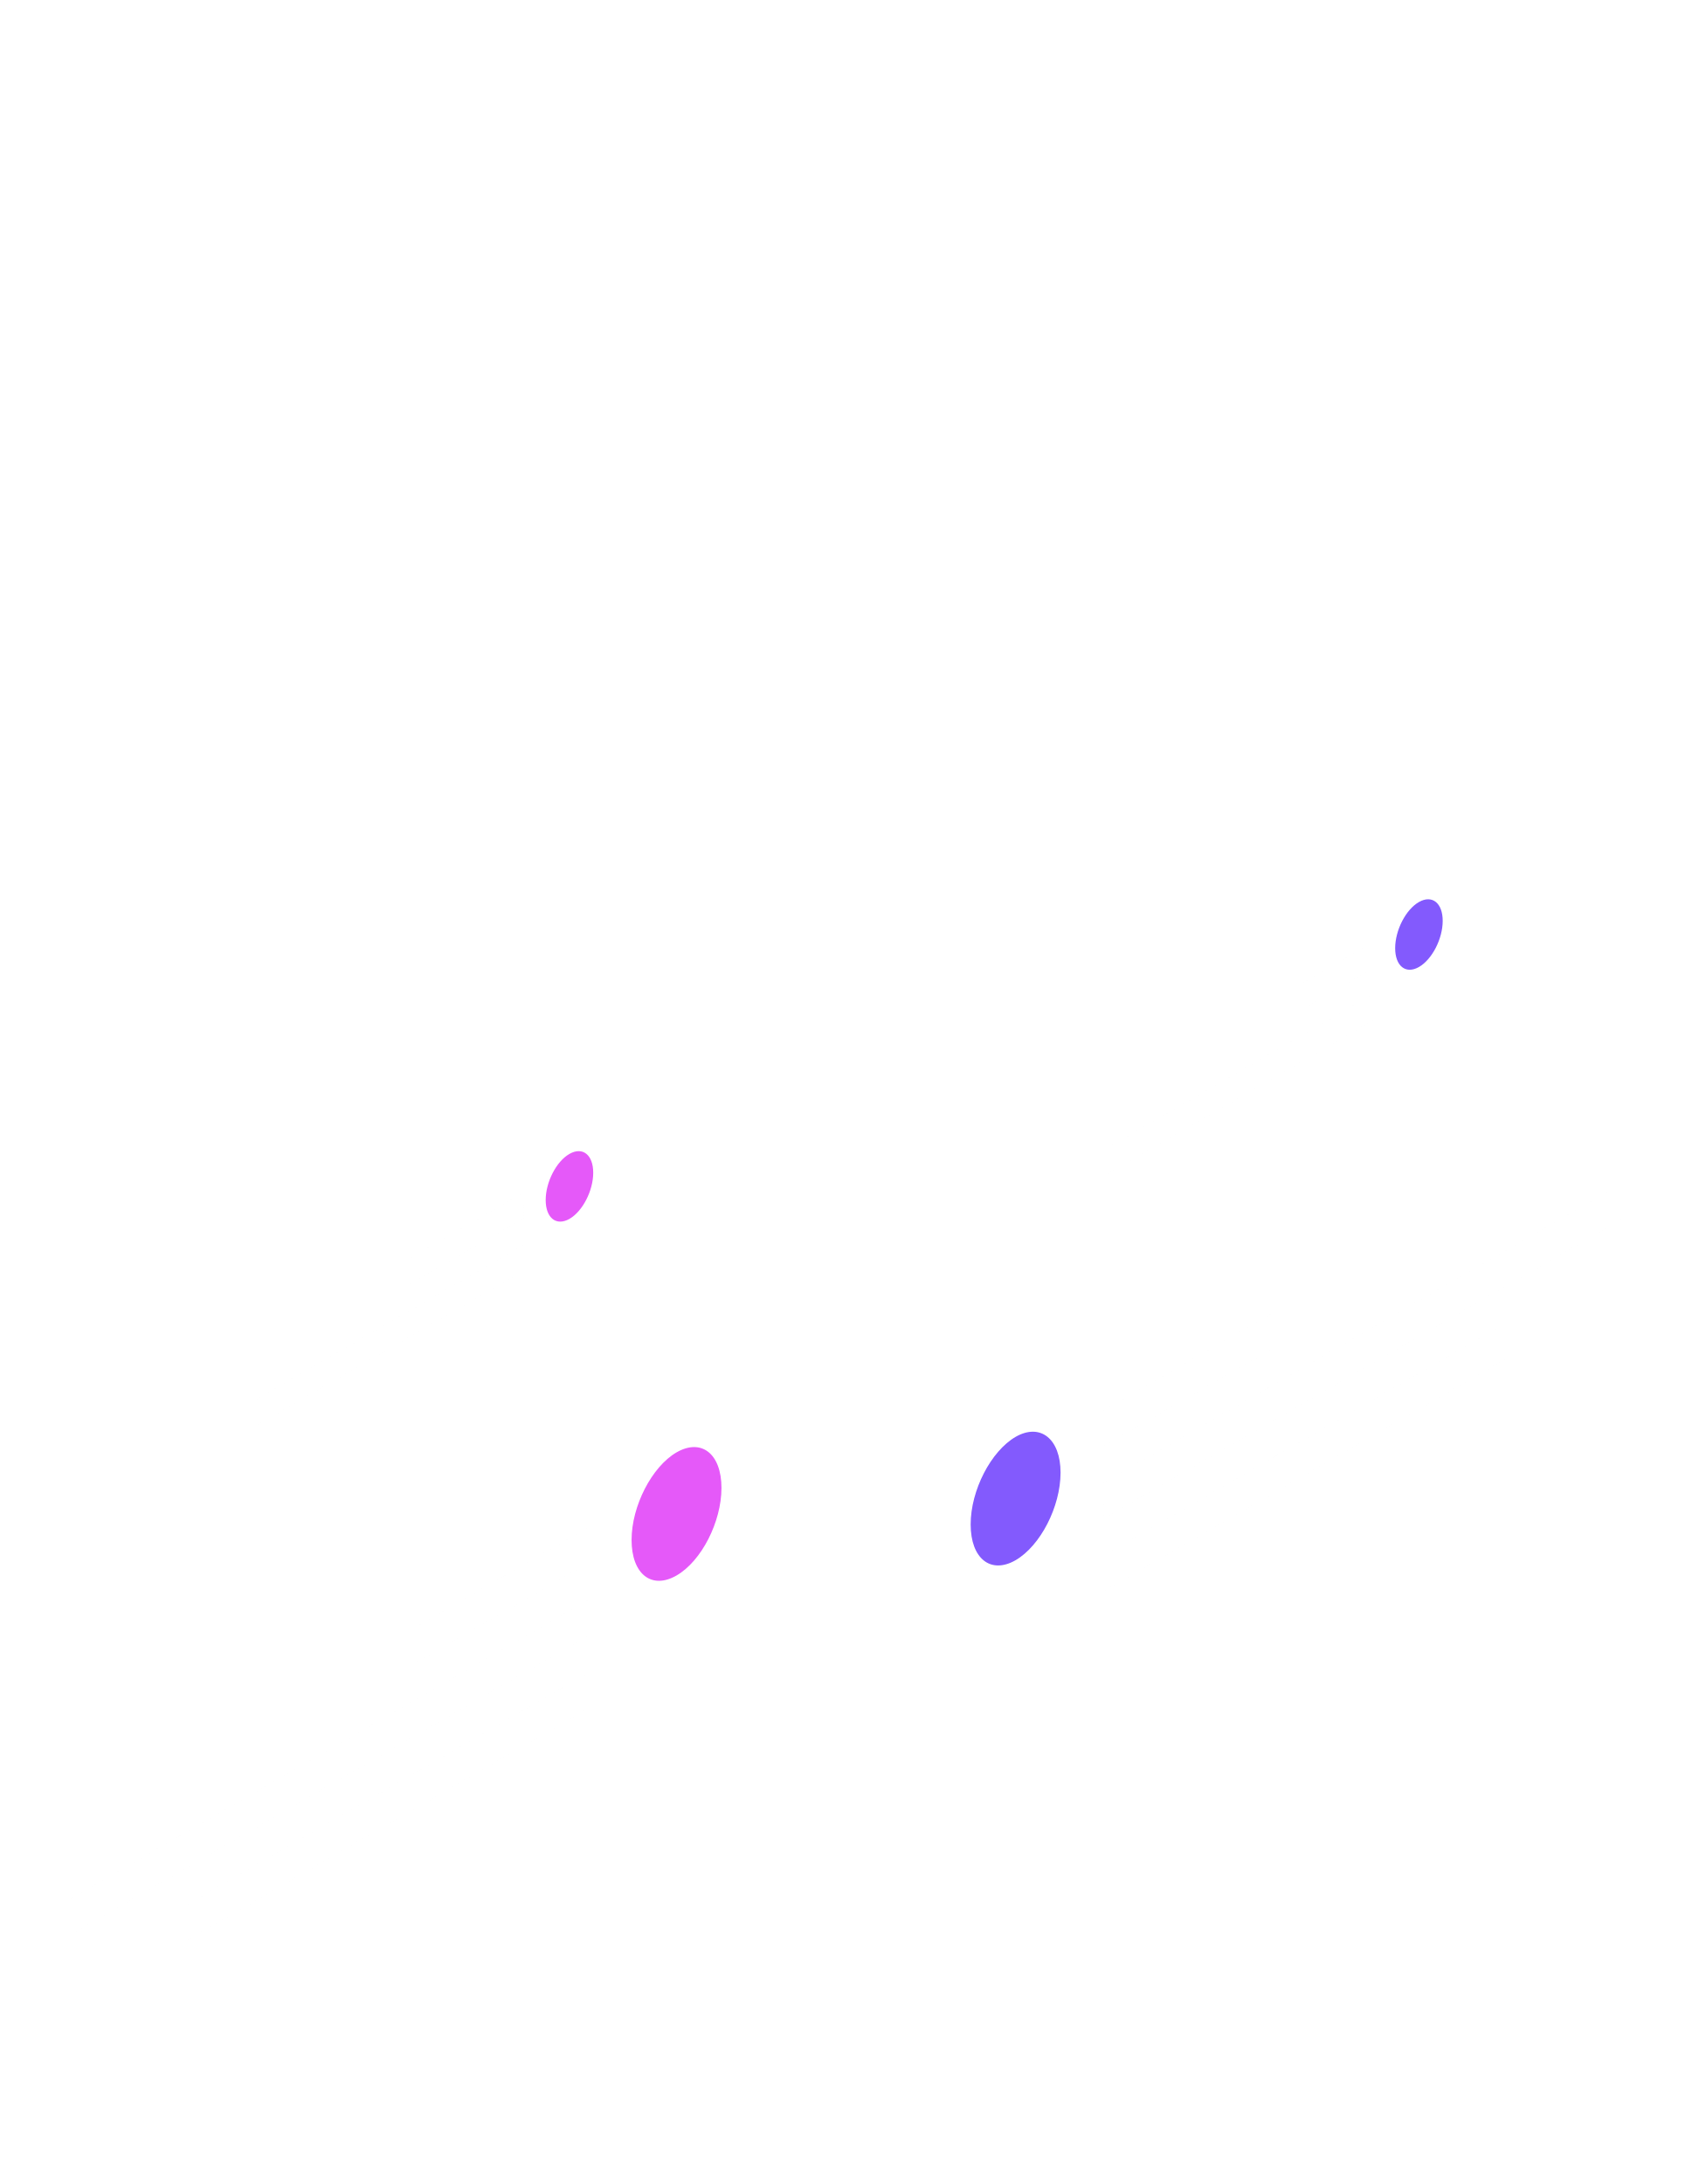
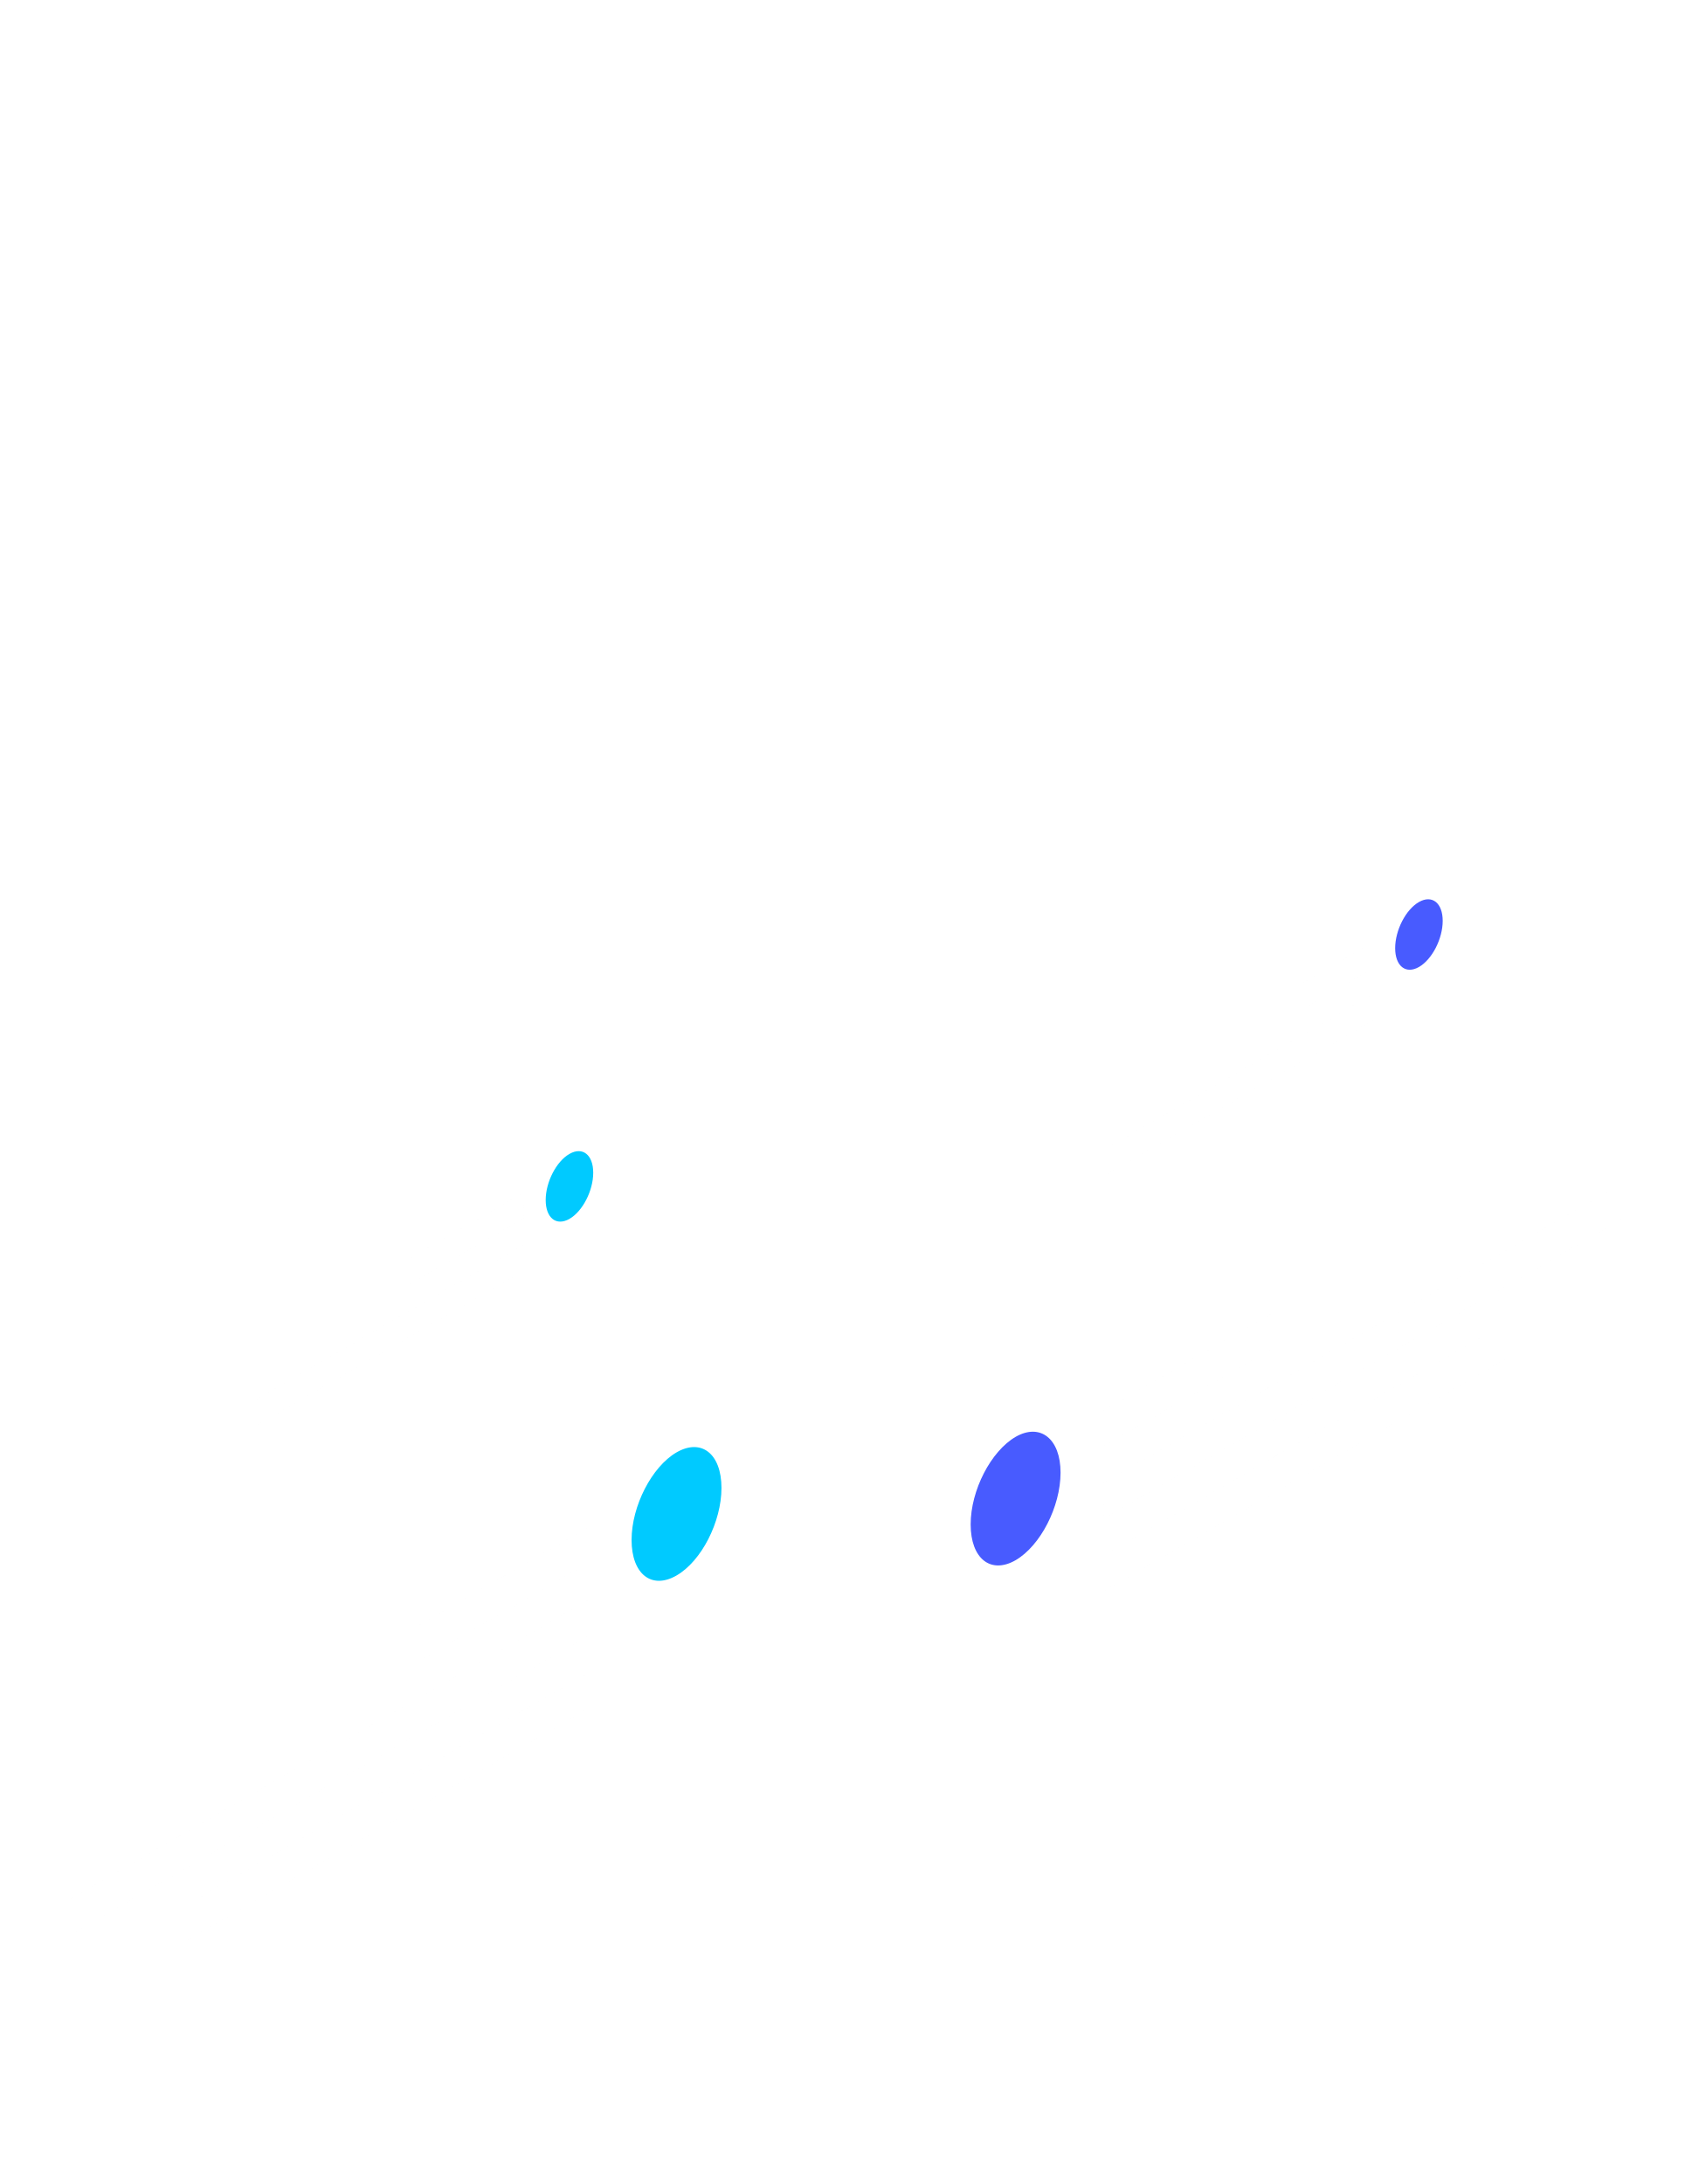
<svg xmlns="http://www.w3.org/2000/svg" width="313" height="404" viewBox="0 0 313 404" fill="none">
  <path opacity="0.5" d="M146.574 123.837C173.957 107.856 196.594 122.792 200.599 157.279C201.295 163.244 196.768 171.126 191.239 174.348L101.91 226.514C96.381 229.736 91.854 227.124 92.55 220.331C96.555 181.272 119.236 139.818 146.574 123.837Z" fill="url(#paint0_linear)" />
  <path opacity="0.5" d="M116.058 79.073C116.058 102.892 129.814 114.126 146.792 104.198C163.77 94.27 177.526 66.968 177.526 43.149C177.526 19.331 163.77 8.096 146.792 18.024C129.814 27.953 116.058 55.255 116.058 79.073Z" fill="url(#paint1_linear)" />
  <path opacity="0.07" d="M128.987 109.554C156.369 93.574 179.006 108.509 183.011 142.996C183.708 148.962 179.181 156.843 173.652 160.066L84.323 212.232C78.794 215.454 74.267 212.841 74.963 206.048C78.968 166.989 101.605 125.535 128.987 109.554Z" fill="url(#paint2_linear)" />
  <path opacity="0.07" d="M98.471 64.791C98.471 88.61 112.227 99.844 129.205 89.916C146.183 79.988 159.939 52.686 159.939 28.867C159.939 5.048 146.183 -6.186 129.205 3.742C112.227 13.67 98.471 40.972 98.471 64.791Z" fill="url(#paint3_linear)" />
  <path opacity="0.2" d="M39.31 246.651C39.31 245.049 40.164 243.569 41.551 242.768L109.941 203.271C112.93 201.544 116.668 203.702 116.668 207.154V239.708L39.31 284.384V246.651Z" fill="url(#paint4_linear)" />
-   <path d="M100.952 221.985C100.952 225.295 102.911 226.862 105.349 225.469C107.787 224.076 109.746 220.244 109.746 216.934C109.746 213.625 107.787 212.057 105.349 213.451C102.911 214.844 100.952 218.676 100.952 221.985Z" fill="#E559F9" />
+   <path d="M100.952 221.985C100.952 225.295 102.911 226.862 105.349 225.469C107.787 224.076 109.746 220.244 109.746 216.934C109.746 213.625 107.787 212.057 105.349 213.451C102.911 214.844 100.952 218.676 100.952 221.985Z" fill="#00caff" />
  <path opacity="0.15" d="M96.86 220.548L73.614 234.004V238.837L96.904 225.382L96.86 220.548Z" fill="#FEFEFE" />
  <path opacity="0.15" d="M96.86 230.259L47.32 258.867V263.788L96.86 235.179V230.259Z" fill="#FEFEFE" />
  <path opacity="0.2" d="M196.463 200.06C196.463 198.457 197.318 196.977 198.706 196.176L267.095 156.717C270.085 154.993 273.821 157.15 273.821 160.601V193.159L196.463 237.835V200.06Z" fill="url(#paint5_linear)" />
-   <path d="M258.105 175.393C258.105 178.703 260.064 180.27 262.502 178.877C264.94 177.483 266.899 173.651 266.899 170.342C266.899 167.033 264.94 165.465 262.502 166.859C260.064 168.252 258.105 172.084 258.105 175.393Z" fill="#835AFD" />
+   <path d="M258.105 175.393C258.105 178.703 260.064 180.27 262.502 178.877C264.94 177.483 266.899 173.651 266.899 170.342C266.899 167.033 264.94 165.465 262.502 166.859C260.064 168.252 258.105 172.084 258.105 175.393Z" fill="#485BFF" />
  <path opacity="0.15" d="M254.144 174.174L240.126 182.273V187.194L254.144 179.094V174.174Z" fill="#FEFEFE" />
  <path opacity="0.15" d="M254.013 183.884L204.473 212.493V217.413L254.013 188.805V183.884Z" fill="#FEFEFE" />
  <path opacity="0.3" d="M146.614 249.832C146.616 246.378 142.878 244.219 139.887 245.946L2.284 325.416C0.897 326.216 0.043 327.695 0.042 329.296L-7.43479e-05 403.129L133.645 325.969L144.617 329.553C145.583 329.869 146.575 329.149 146.575 328.133L146.614 249.832Z" fill="url(#paint6_linear)" />
-   <path d="M116.842 284.863C116.842 291.177 120.542 294.095 125.156 291.438C129.771 288.782 133.471 281.51 133.471 275.24C133.471 268.926 129.771 266.009 125.156 268.665C120.586 271.321 116.842 278.593 116.842 284.863Z" fill="#E559F9" />
+   <path d="M116.842 284.863C116.842 291.177 120.542 294.095 125.156 291.438C129.771 288.782 133.471 281.51 133.471 275.24C133.471 268.926 129.771 266.009 125.156 268.665C120.586 271.321 116.842 278.593 116.842 284.863Z" fill="#00caff" />
  <path opacity="0.15" d="M108.919 282.425L76.792 300.975V307.68L108.919 289.131V282.425Z" fill="#FEFEFE" />
  <path opacity="0.15" d="M108.919 295.88L12.973 351.268V357.974L108.919 302.586V295.88Z" fill="#FEFEFE" />
  <path opacity="0.15" d="M108.919 309.335L33.912 352.662V359.367L108.919 316.041V309.335Z" fill="#FEFEFE" />
  <path opacity="0.3" d="M166.424 266.593C166.425 264.992 167.28 263.512 168.667 262.712L306.27 183.284C309.26 181.558 312.997 183.717 312.996 187.17L312.956 255.819L179.311 332.979L169.118 348.084C168.293 349.307 166.384 348.722 166.384 347.248L166.424 266.593Z" fill="url(#paint7_linear)" />
-   <path d="M196.202 272.41C196.202 278.723 192.458 285.952 187.887 288.608C183.273 291.264 179.572 288.303 179.572 281.989C179.572 275.675 183.316 268.447 187.887 265.791C192.458 263.178 196.202 266.139 196.202 272.41Z" fill="#835AFD" />
+   <path d="M196.202 272.41C196.202 278.723 192.458 285.952 187.887 288.608C183.273 291.264 179.572 288.303 179.572 281.989C179.572 275.675 183.316 268.447 187.887 265.791C192.458 263.178 196.202 266.139 196.202 272.41Z" fill="#485BFF" />
  <path opacity="0.15" d="M204.125 260.87L236.252 242.321V249.026L204.125 267.576V260.87Z" fill="#FEFEFE" />
  <path opacity="0.15" d="M204.081 274.282L300.027 218.894V225.6L204.125 280.988L204.081 274.282Z" fill="#FEFEFE" />
  <path opacity="0.15" d="M204.081 287.737L279.088 244.411V251.116L204.081 294.443V287.737Z" fill="#FEFEFE" />
  <path opacity="0.2" d="M251.967 311.599C249.355 313.08 247.266 316.738 247.266 319.786V333.067L238.472 338.118C235.86 339.598 233.771 343.256 233.771 346.26C233.771 349.265 235.86 350.484 238.472 349.004L247.266 343.909V357.19C247.266 360.195 249.355 361.414 251.967 359.933C254.579 358.453 256.669 354.795 256.669 351.791V338.51L265.462 333.459C268.074 331.978 270.164 328.32 270.164 325.316C270.164 322.311 268.074 321.092 265.462 322.572L256.669 327.624V314.343C256.712 311.295 254.579 310.075 251.967 311.599Z" fill="url(#paint8_linear)" />
  <path opacity="0.2" d="M62.818 141.472L50.716 165.247C49.061 168.513 49.322 171.779 51.325 172.563C53.328 173.347 56.288 171.3 57.942 168.034L58.073 167.729V194.117C58.073 197.122 60.162 198.341 62.774 196.86C65.386 195.336 67.476 191.722 67.476 188.718V162.33L67.606 162.461C69.26 163.81 72.264 162.417 74.223 159.325C76.226 156.234 76.487 152.663 74.833 151.313L62.818 141.472Z" fill="url(#paint9_linear)" />
  <defs>
    <linearGradient id="paint0_linear" x1="33.618" y1="97.776" x2="144.84" y2="178.888" gradientUnits="userSpaceOnUse">
      <stop stop-color="white" />
      <stop offset="1" stop-color="white" stop-opacity="0" />
    </linearGradient>
    <linearGradient id="paint1_linear" x1="90.288" y1="19.891" x2="201.51" y2="101.002" gradientUnits="userSpaceOnUse">
      <stop stop-color="white" />
      <stop offset="1" stop-color="white" stop-opacity="0" />
    </linearGradient>
    <linearGradient id="paint2_linear" x1="16.023" y1="83.489" x2="127.245" y2="164.601" gradientUnits="userSpaceOnUse">
      <stop stop-color="white" />
      <stop offset="1" stop-color="white" stop-opacity="0" />
    </linearGradient>
    <linearGradient id="paint3_linear" x1="72.693" y1="5.603" x2="183.915" y2="86.714" gradientUnits="userSpaceOnUse">
      <stop stop-color="white" />
      <stop offset="1" stop-color="white" stop-opacity="0" />
    </linearGradient>
    <linearGradient id="paint4_linear" x1="69.27" y1="226.769" x2="86.727" y2="257.005" gradientUnits="userSpaceOnUse">
      <stop stop-color="white" />
      <stop offset="1" stop-color="white" stop-opacity="0" />
    </linearGradient>
    <linearGradient id="paint5_linear" x1="226.423" y1="180.183" x2="243.88" y2="210.419" gradientUnits="userSpaceOnUse">
      <stop stop-color="white" />
      <stop offset="1" stop-color="white" stop-opacity="0" />
    </linearGradient>
    <linearGradient id="paint6_linear" x1="83.661" y1="244.547" x2="64.699" y2="398.299" gradientUnits="userSpaceOnUse">
      <stop stop-color="white" />
      <stop offset="1" stop-color="white" stop-opacity="0" />
    </linearGradient>
    <linearGradient id="paint7_linear" x1="198.387" y1="233.403" x2="274.093" y2="292.664" gradientUnits="userSpaceOnUse">
      <stop stop-color="white" />
      <stop offset="1" stop-color="white" stop-opacity="0" />
    </linearGradient>
    <linearGradient id="paint8_linear" x1="242.889" y1="328.562" x2="265.686" y2="346.549" gradientUnits="userSpaceOnUse">
      <stop stop-color="white" />
      <stop offset="1" stop-color="white" stop-opacity="0" />
    </linearGradient>
    <linearGradient id="paint9_linear" x1="54.215" y1="165.456" x2="76.298" y2="177.763" gradientUnits="userSpaceOnUse">
      <stop stop-color="white" />
      <stop offset="1" stop-color="white" stop-opacity="0" />
    </linearGradient>
  </defs>
</svg>
